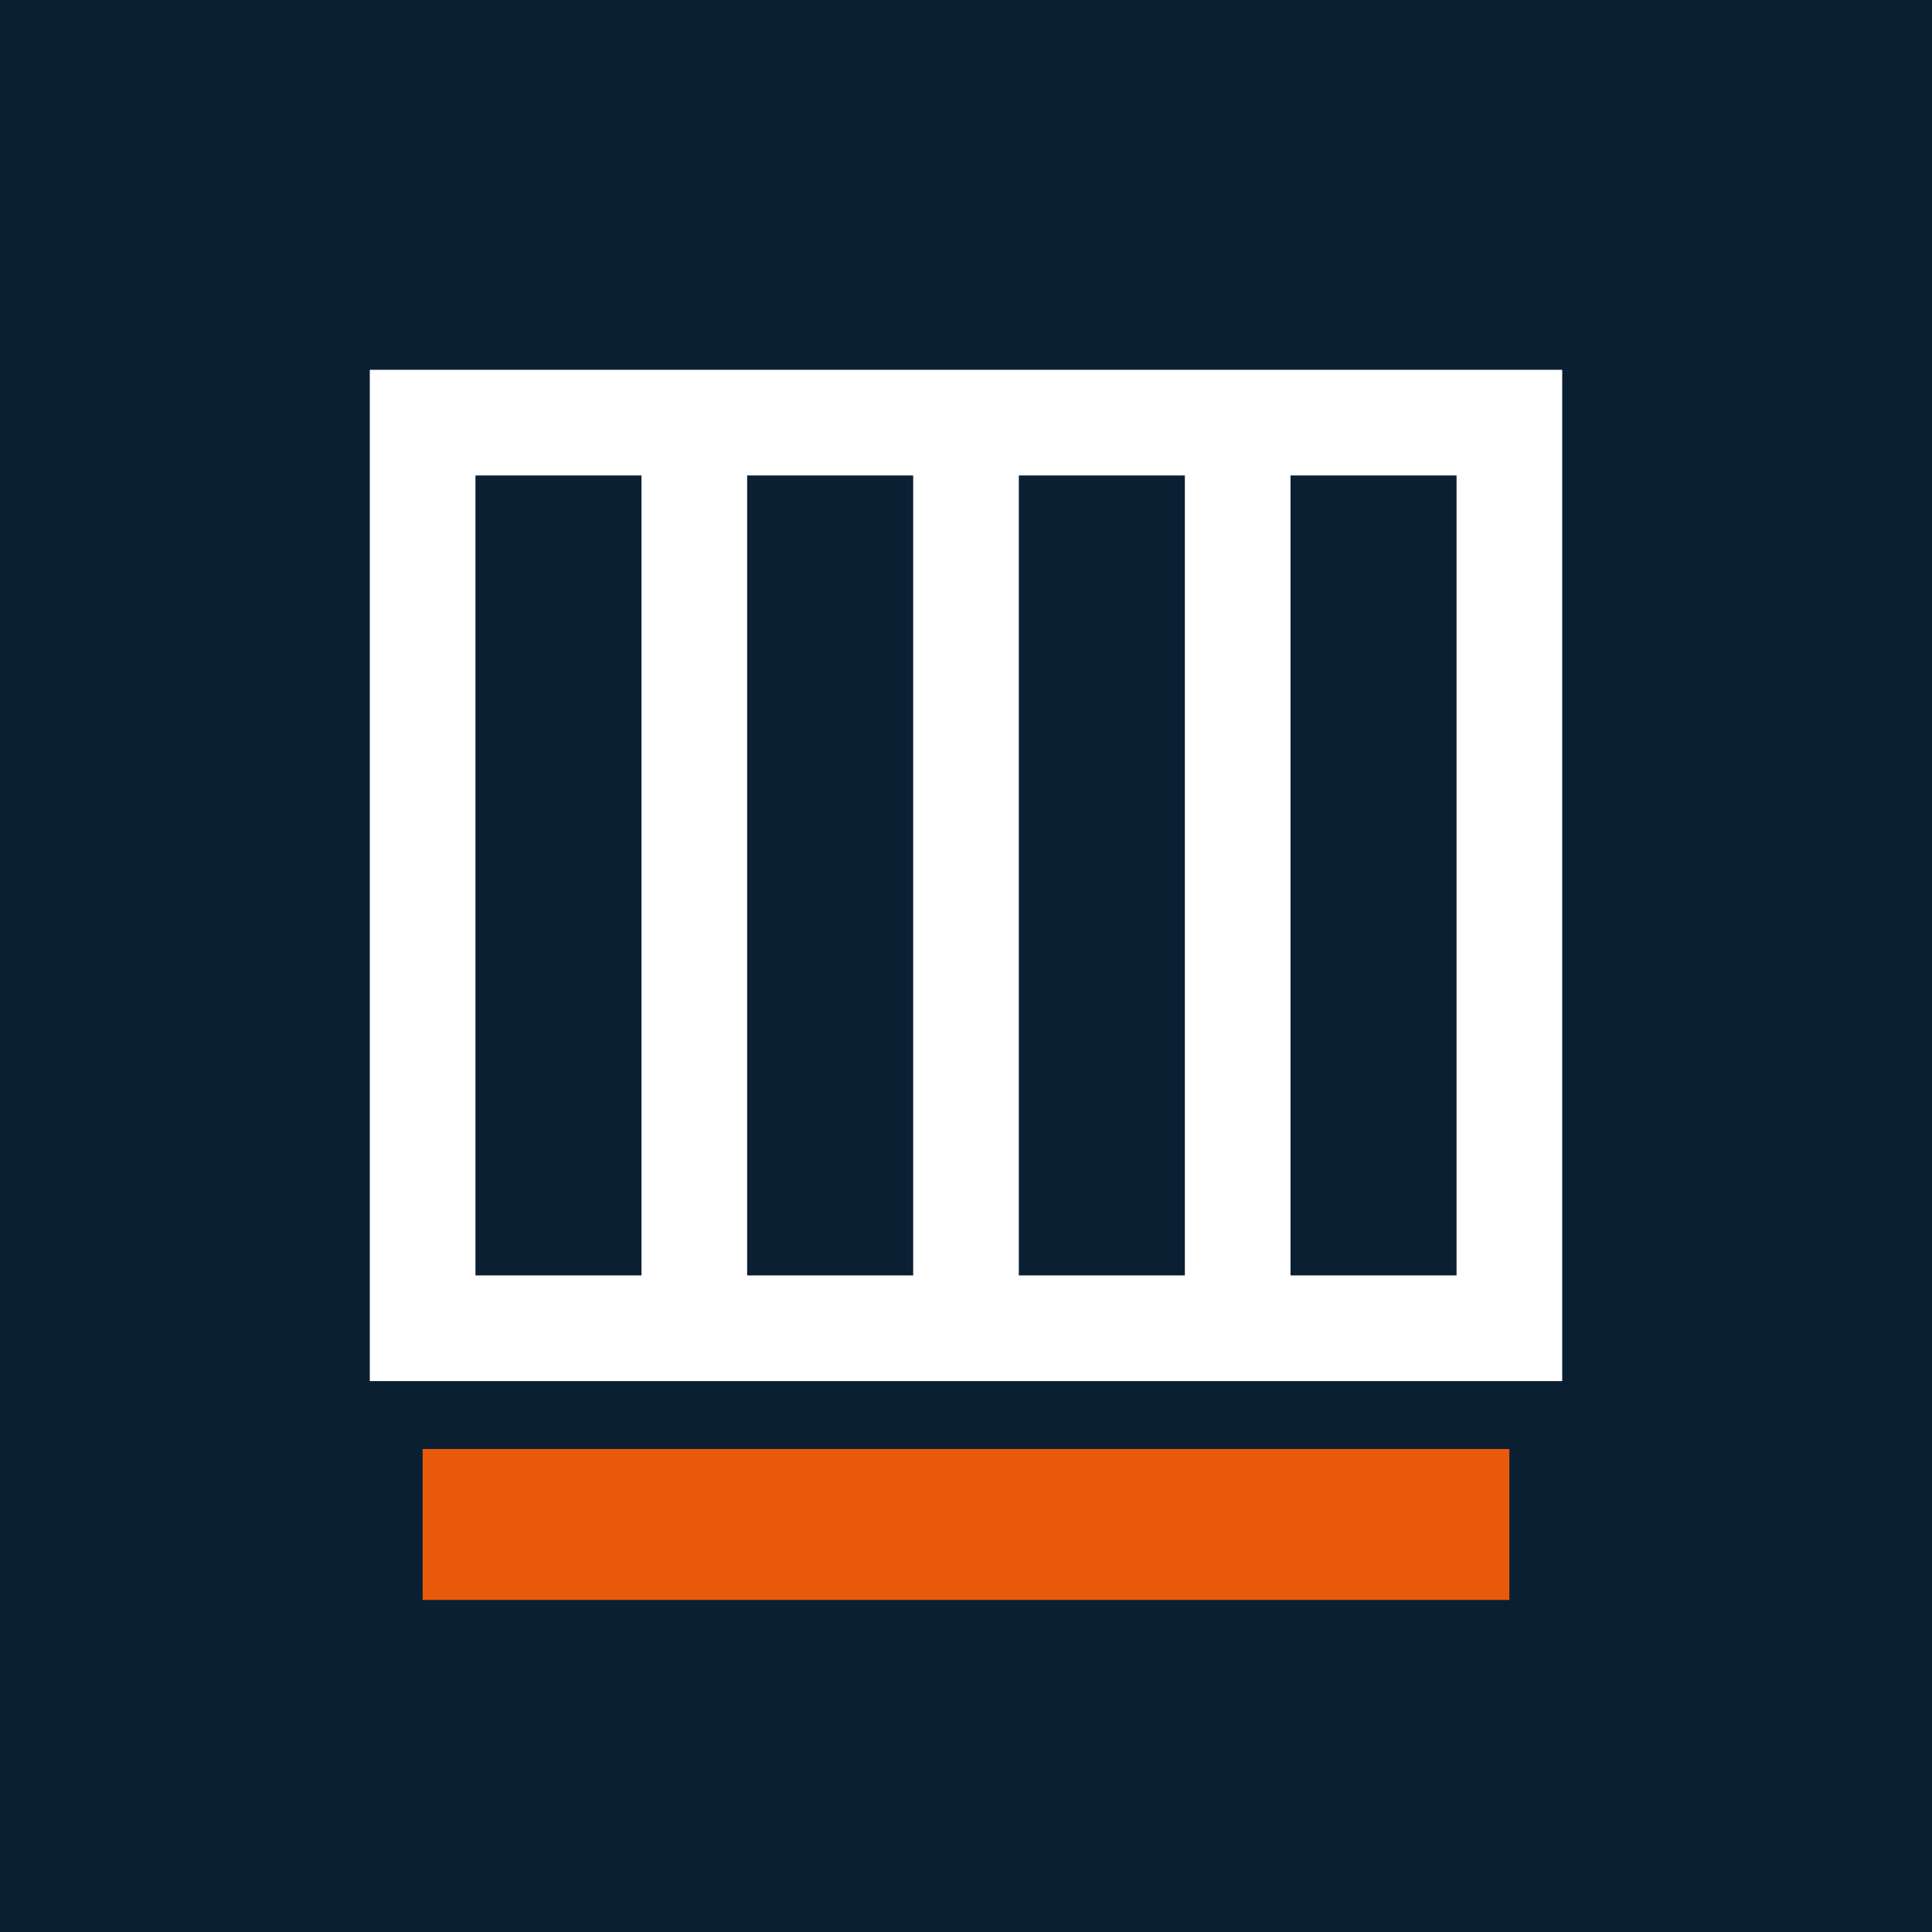
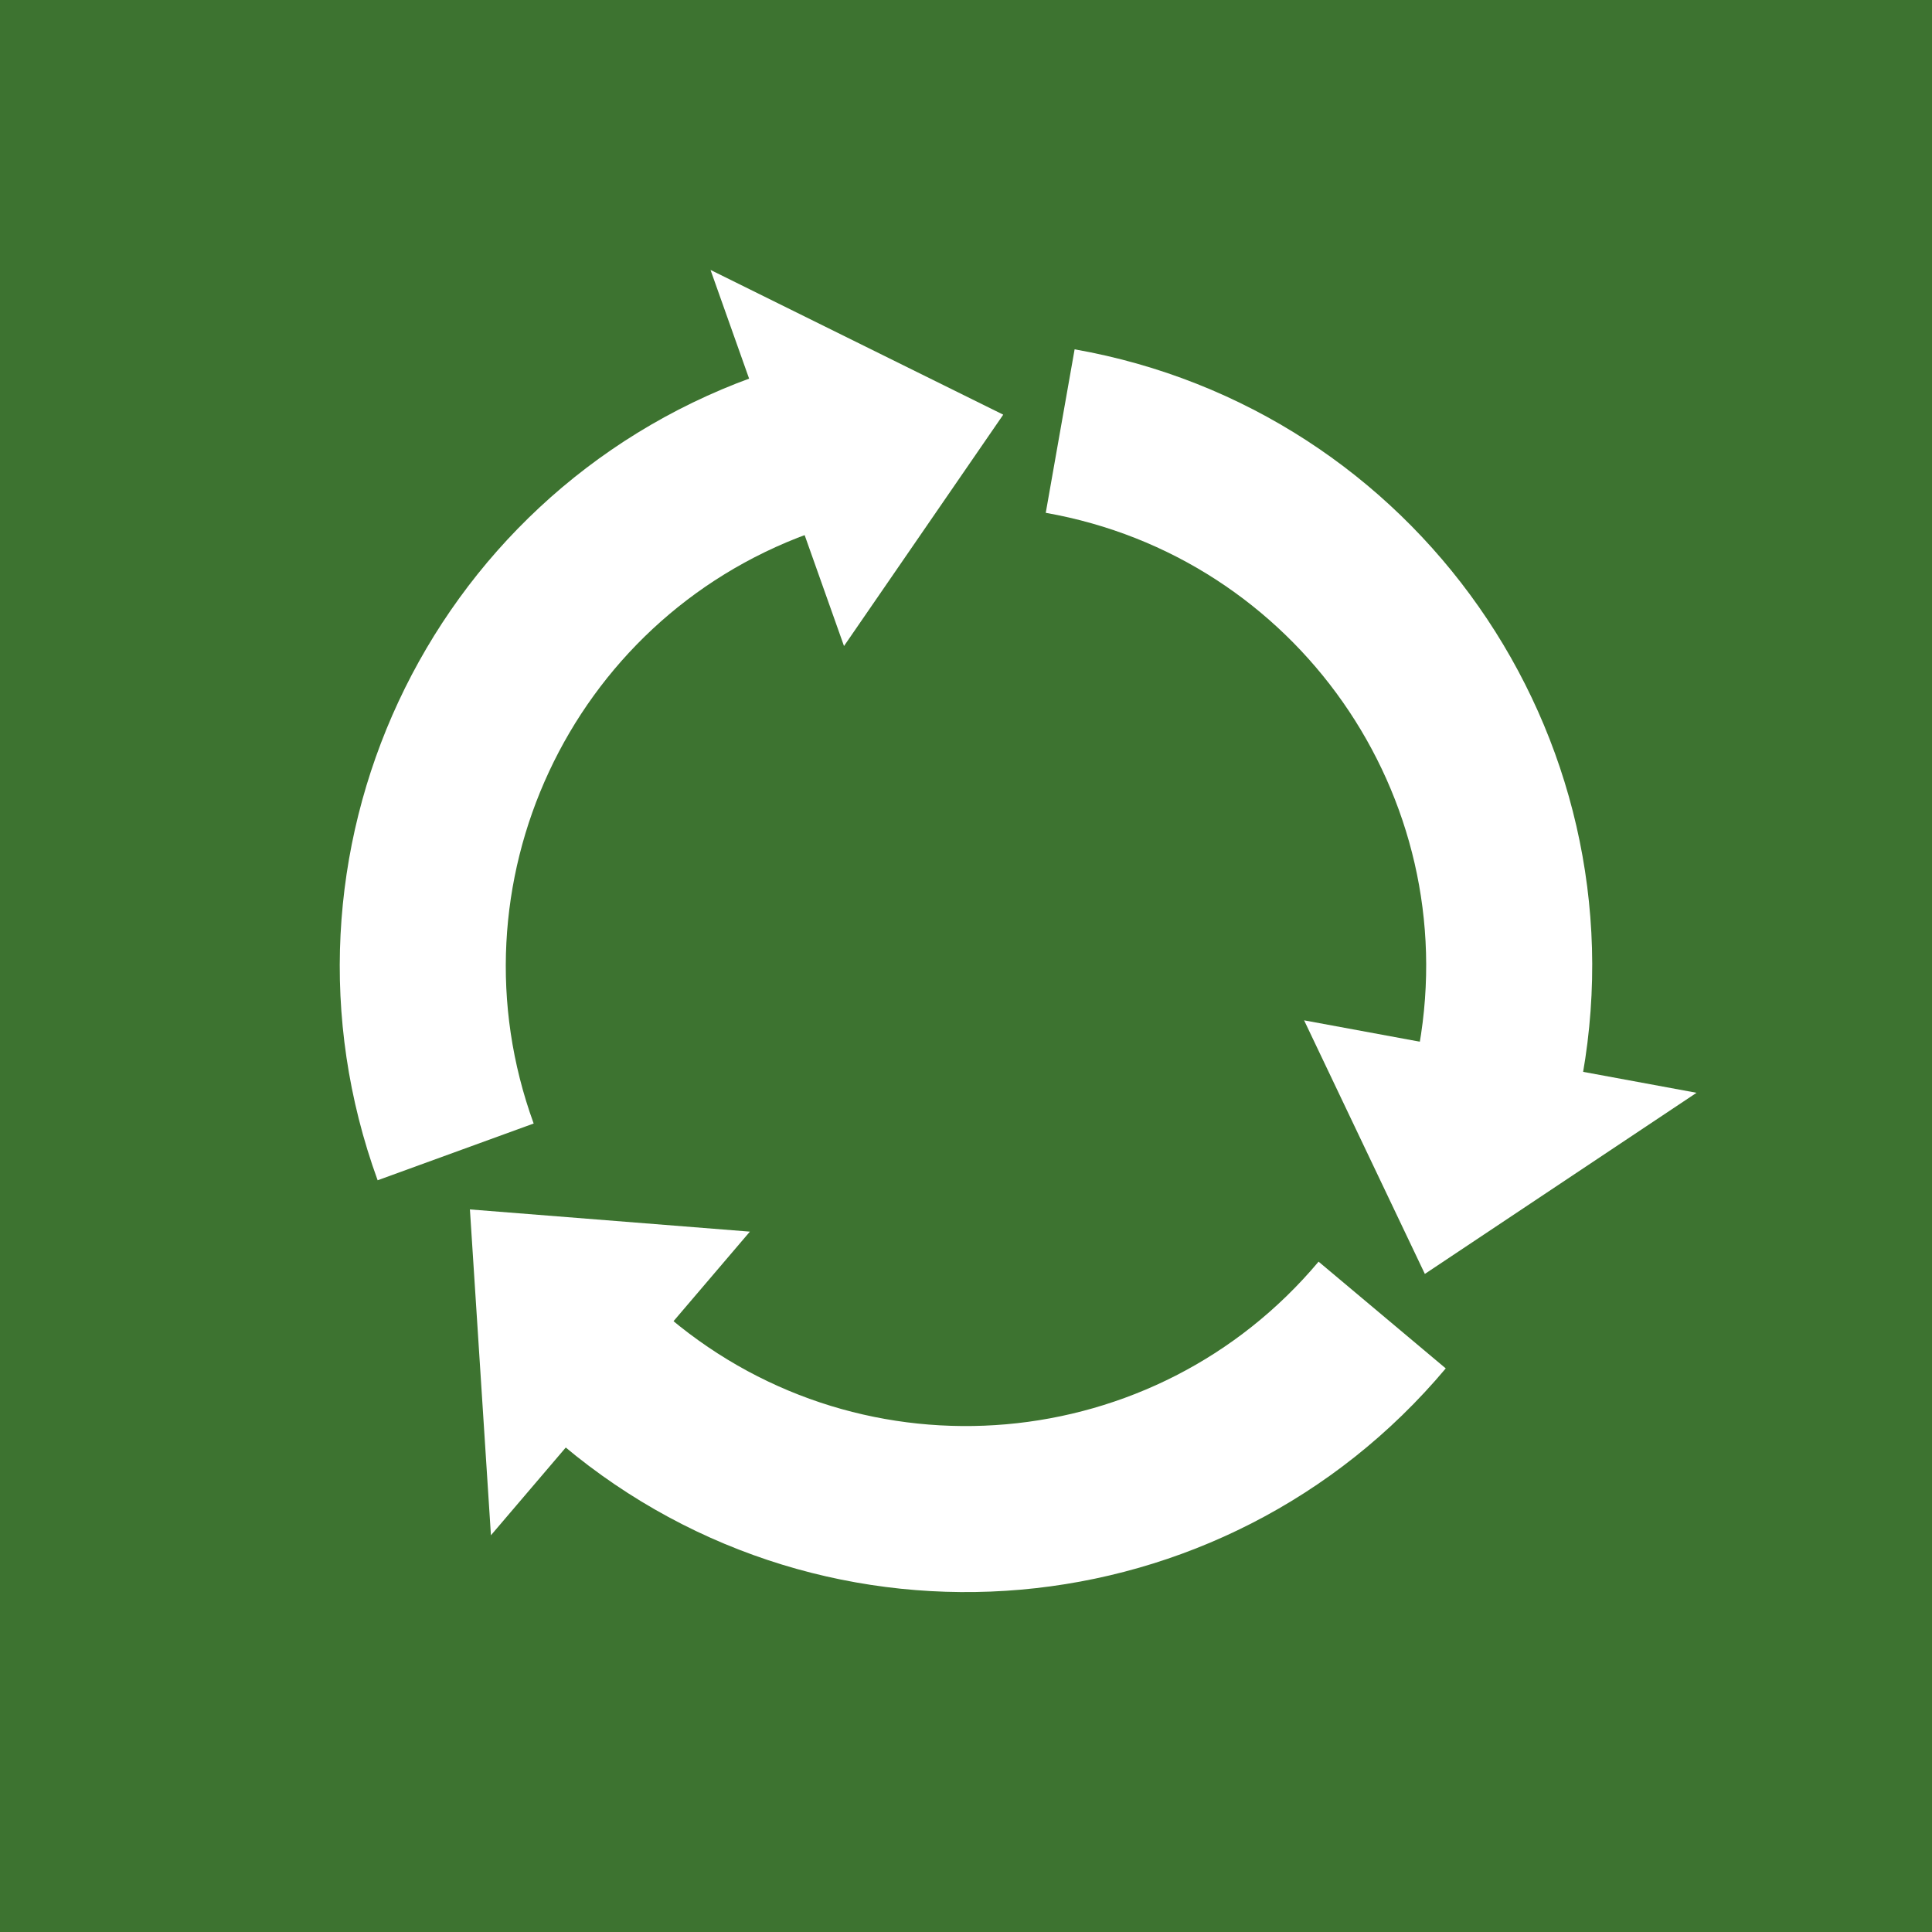
<svg xmlns="http://www.w3.org/2000/svg" viewBox="0 0 32 32">
-   <rect width="32" height="32" fill="#0b1f33" />
-   <rect x="7" y="7" width="18" height="15" fill="none" stroke="#fff" stroke-width="1.75" />
-   <path d="M11.5 7v15M16 7v15M20.5 7v15" stroke="#fff" stroke-width="1.75" />
-   <rect x="7" y="24" width="18" height="2.5" fill="#e8590c" />
+   <rect width="32" height="32" fill="#3d7330" />
+   <defs>
+     <g id="a" fill="#fff" stroke="#fff">
+       <path d="M17.56 7.14A9 9 0 0 1 24.86 17.56" fill="none" stroke-width="2.75" />
+       <path d="M28.1 18.1 23.6 21.1 21.6 16.9Z" stroke="none" />
+     </g>
+   </defs>
+   <use href="#a" />
+   <use href="#a" transform="rotate(120 16 16)" />
+   <use href="#a" transform="rotate(240 16 16)" />
</svg>
